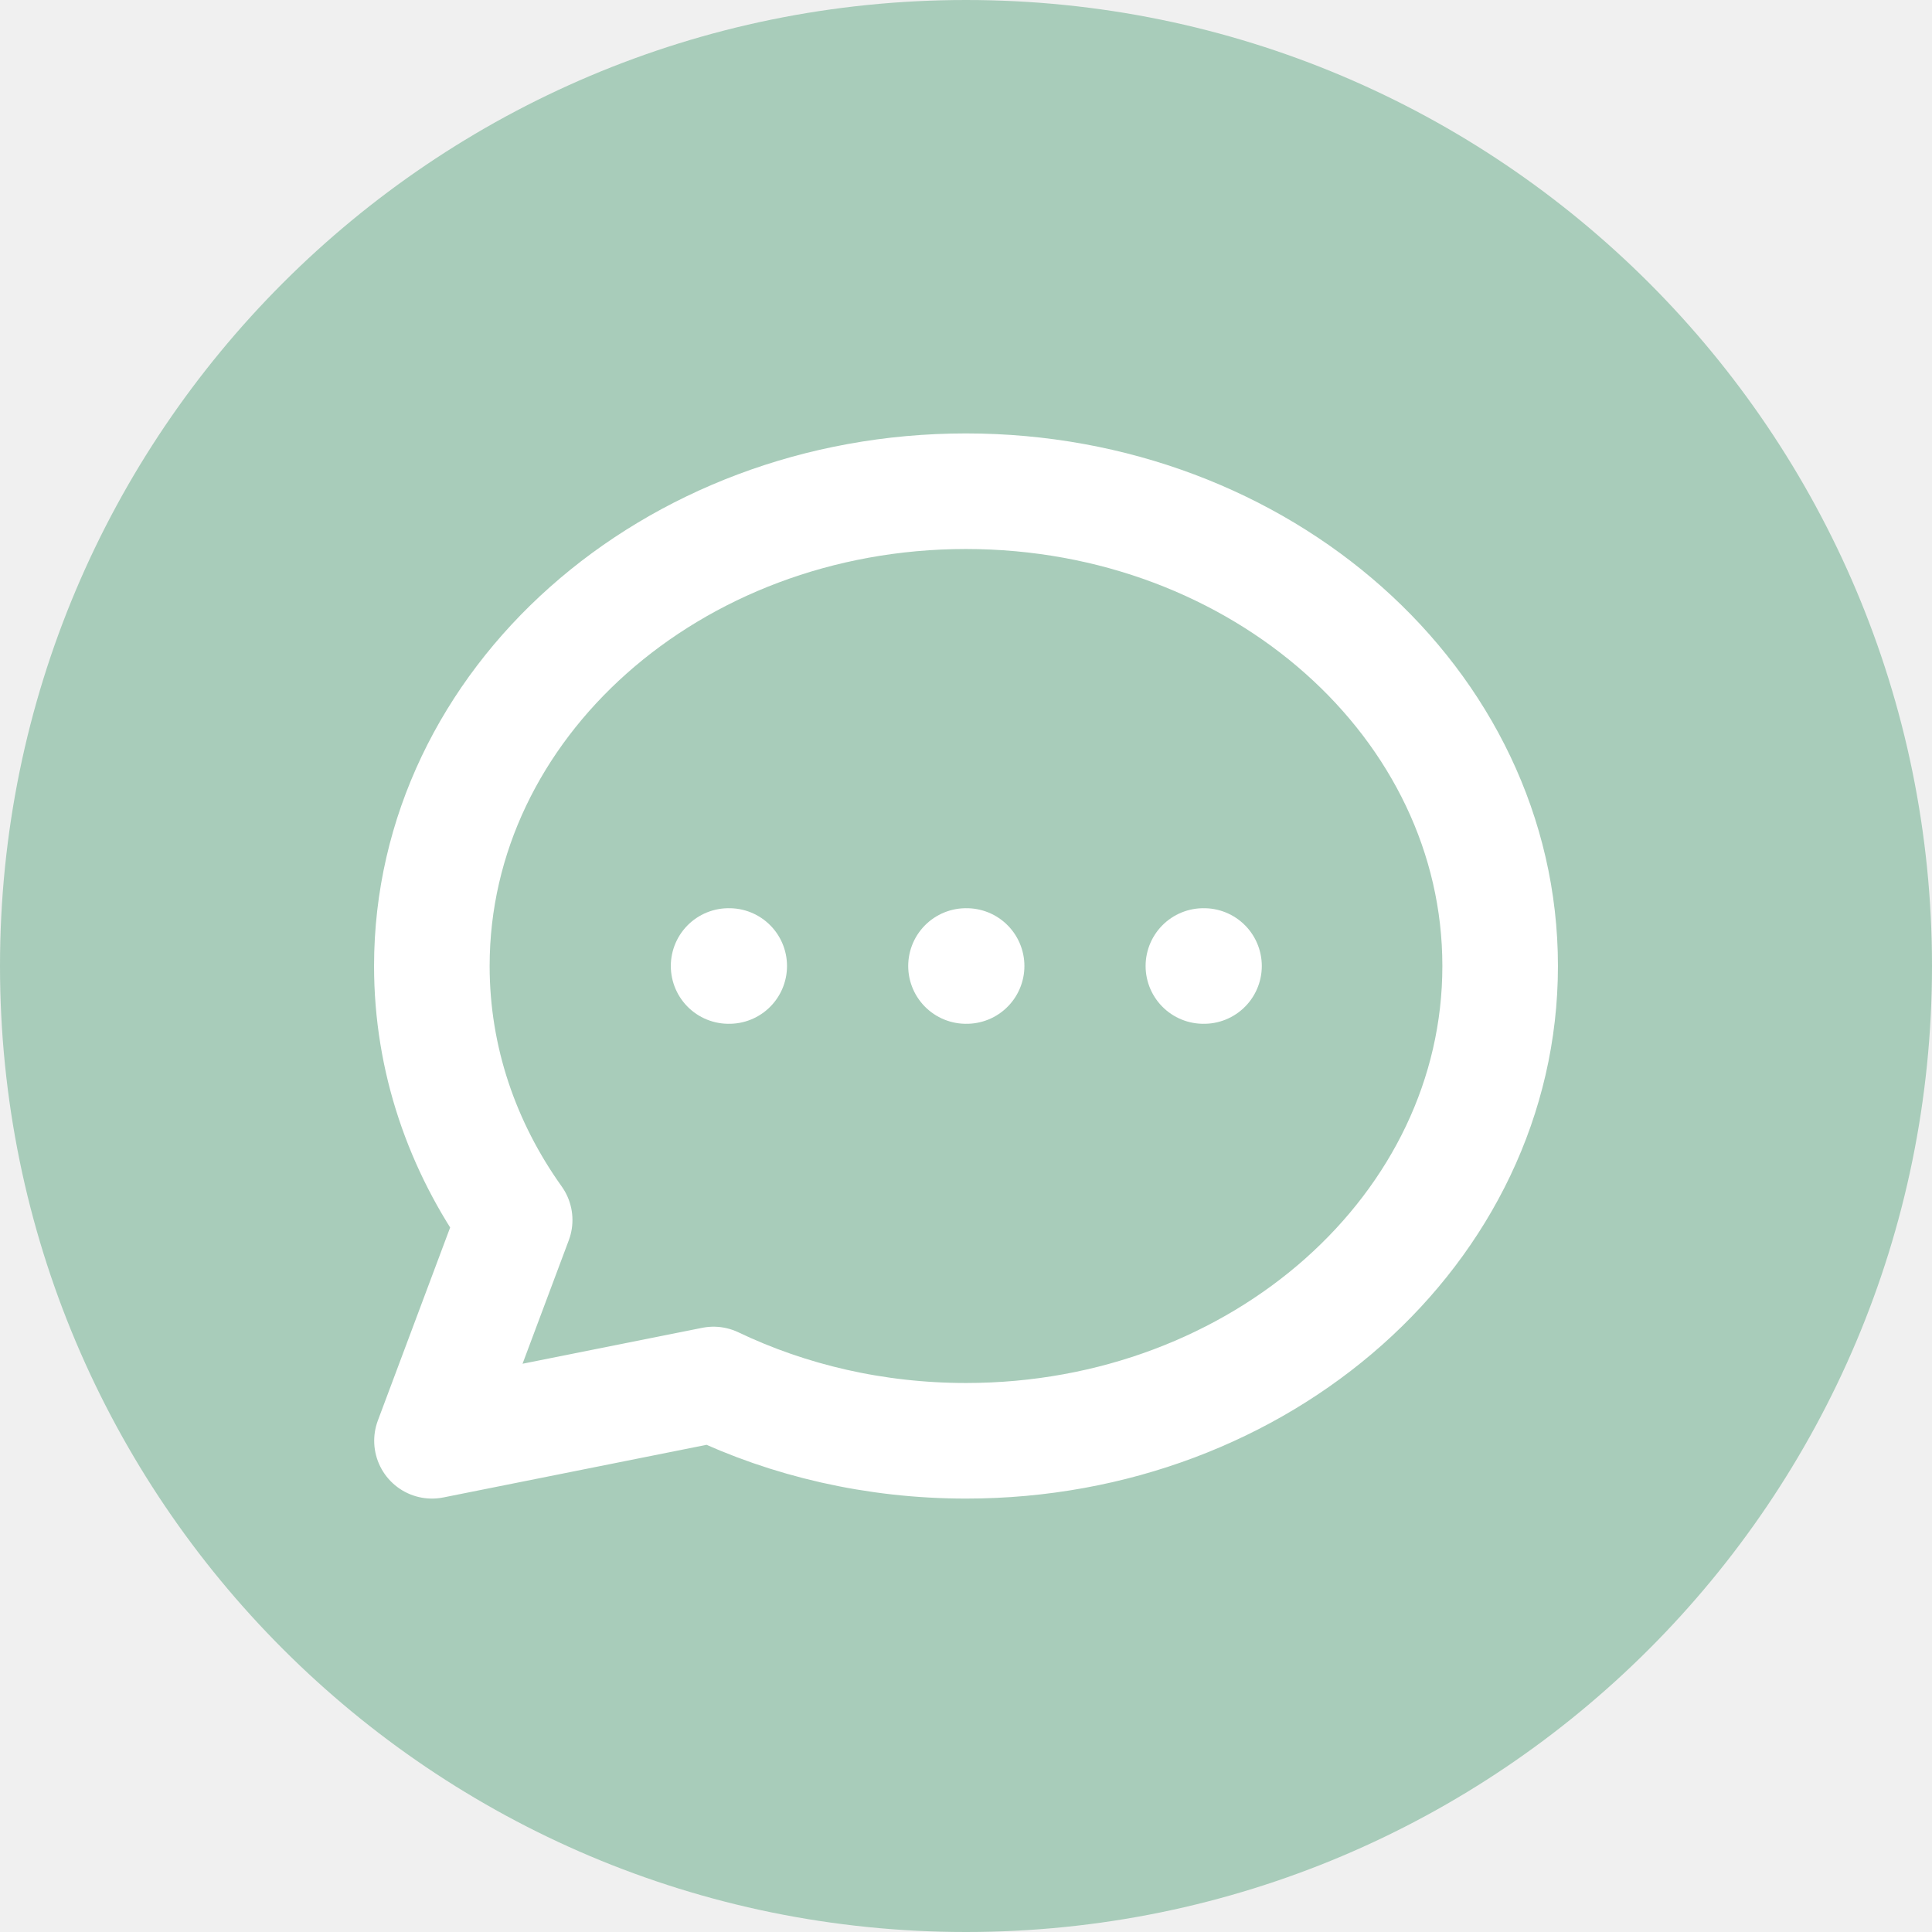
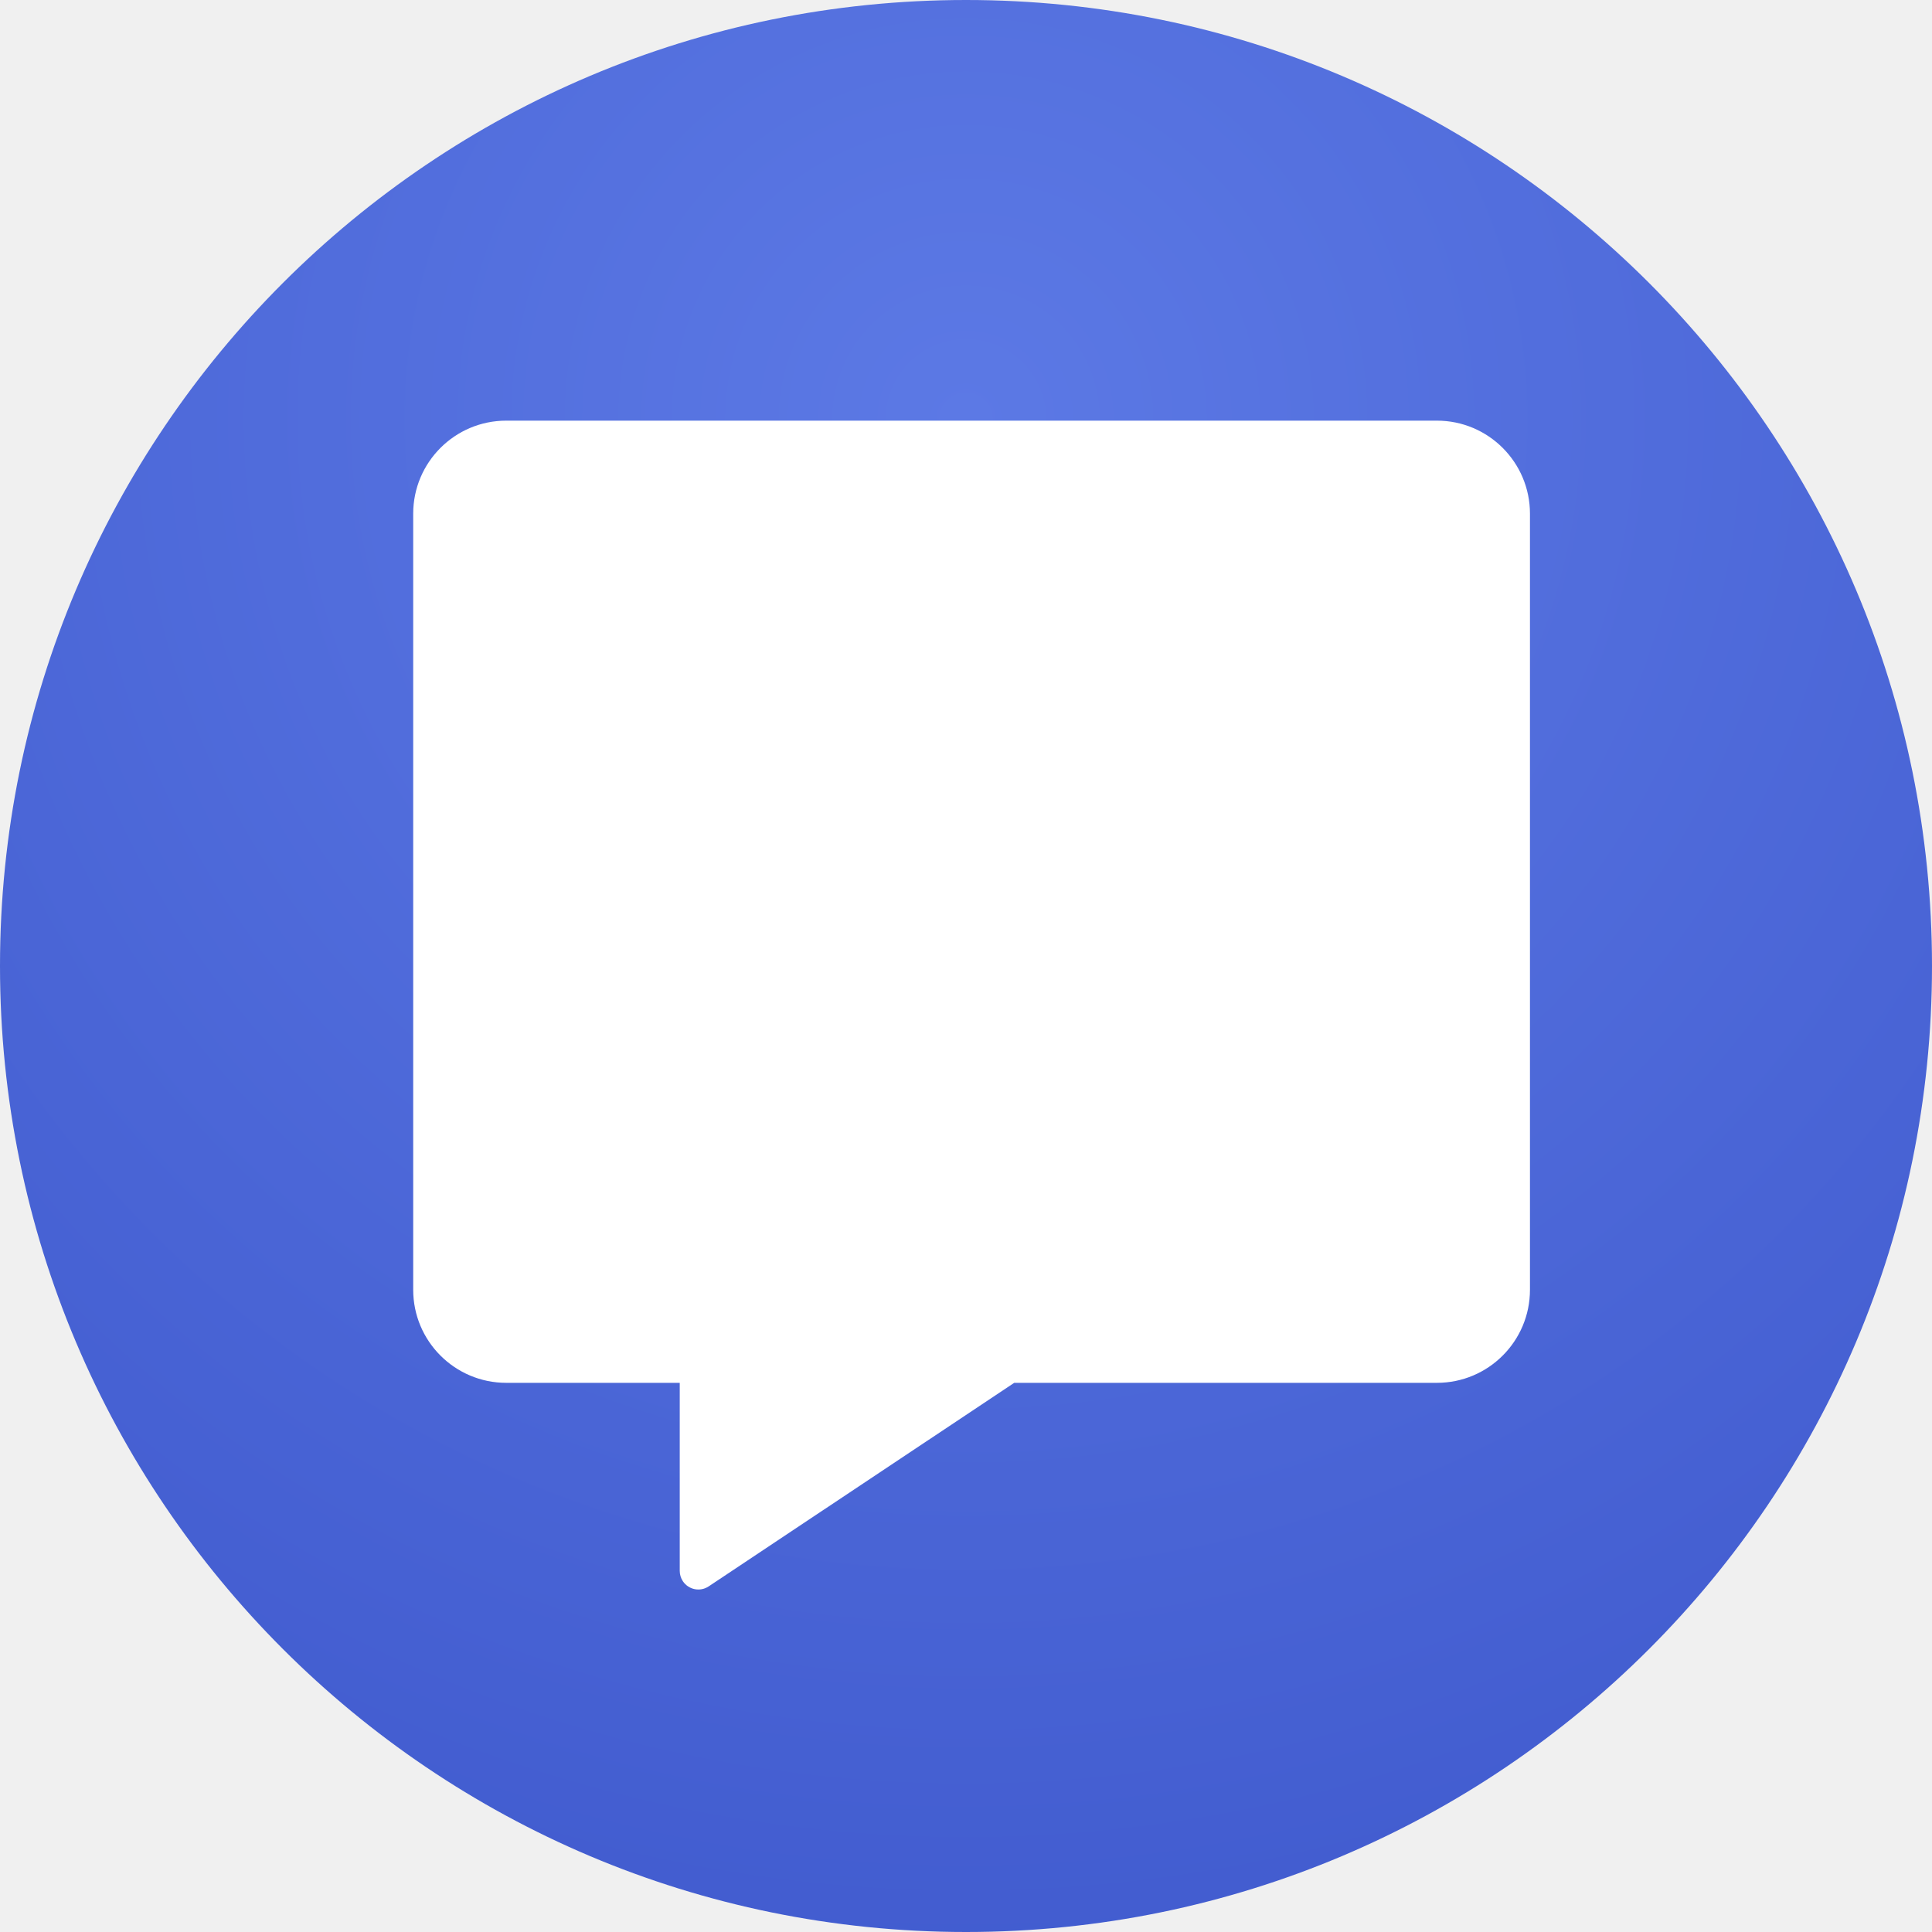
- <svg xmlns="http://www.w3.org/2000/svg" version="1.1" id="Capa_1" x="0px" y="0px" viewBox="0 0 283.46 283.46" style="enable-background:new 0 0 283.46 283.46;" xml:space="preserve">
-   <style type="text/css">
- 	.st0{fill:#A8CCBA;}
- 	.st1{fill:none;stroke:#FFFFFF;stroke-width:16.958;stroke-linecap:round;stroke-linejoin:round;}
- </style>
-   <path class="st0" d="M141.73,283.46L141.73,283.46C63.46,283.46,0,220.01,0,141.73v0C0,63.46,63.46,0,141.73,0h0  c78.28,0,141.73,63.46,141.73,141.73v0C283.46,220.01,220.01,283.46,141.73,283.46z" />
-   <path class="st1" d="M106.9,141.73h0.09 M141.73,141.73h0.09 M176.56,141.73h0.09 M220.1,141.73c0,38.47-35.08,69.66-78.36,69.66  c-13.4,0-26.02-2.99-37.05-8.26l-41.31,8.26L75.51,179c-7.69-10.78-12.15-23.56-12.15-37.27c0-38.47,35.09-69.66,78.36-69.66  C185.01,72.07,220.1,103.26,220.1,141.73z" />
+ <svg xmlns="http://www.w3.org/2000/svg" height="519px" version="1.1" viewBox="0 0 519 519" width="519px">
+   <defs>
+     <radialGradient cx="50%" cy="21.931%" fx="50%" fy="21.931%" id="radialGradient-1" r="87.888%">
+       <stop offset="0%" stop-color="#5C79E5" />
+       <stop offset="100%" stop-color="#3F59CD" />
+     </radialGradient>
+   </defs>
+   <g fill="none" fill-rule="evenodd" id="Page-1" stroke="none" stroke-width="1">
+     <g id="Artboard" transform="translate(-1563, -153)">
+       <g fill="url(#radialGradient-1)" id="Group-8" transform="translate(718, 153)">
+         <circle cx="1104.5" cy="259.5" id="Oval" r="259.5" />
+       </g>
+       <path d="M1949,266 C1962.807,266 1974,277.193 1974,291 L1974,499.476 C1974,513.283 1962.807,524.476 1949,524.476 L1835.456,524.476 L1753.373,579.157 C1751.075,580.688 1747.971,580.066 1746.44,577.767 C1745.893,576.946 1745.601,575.982 1745.601,574.995 L1745.601,524.476 L1699,524.476 C1685.193,524.476 1674,513.283 1674,499.476 L1674,291 C1674,277.193 1685.193,266 1699,266 L1949,266 Z" fill="#FFFFFF" id="Rectangle-2" />
+     </g>
+   </g>
</svg>
